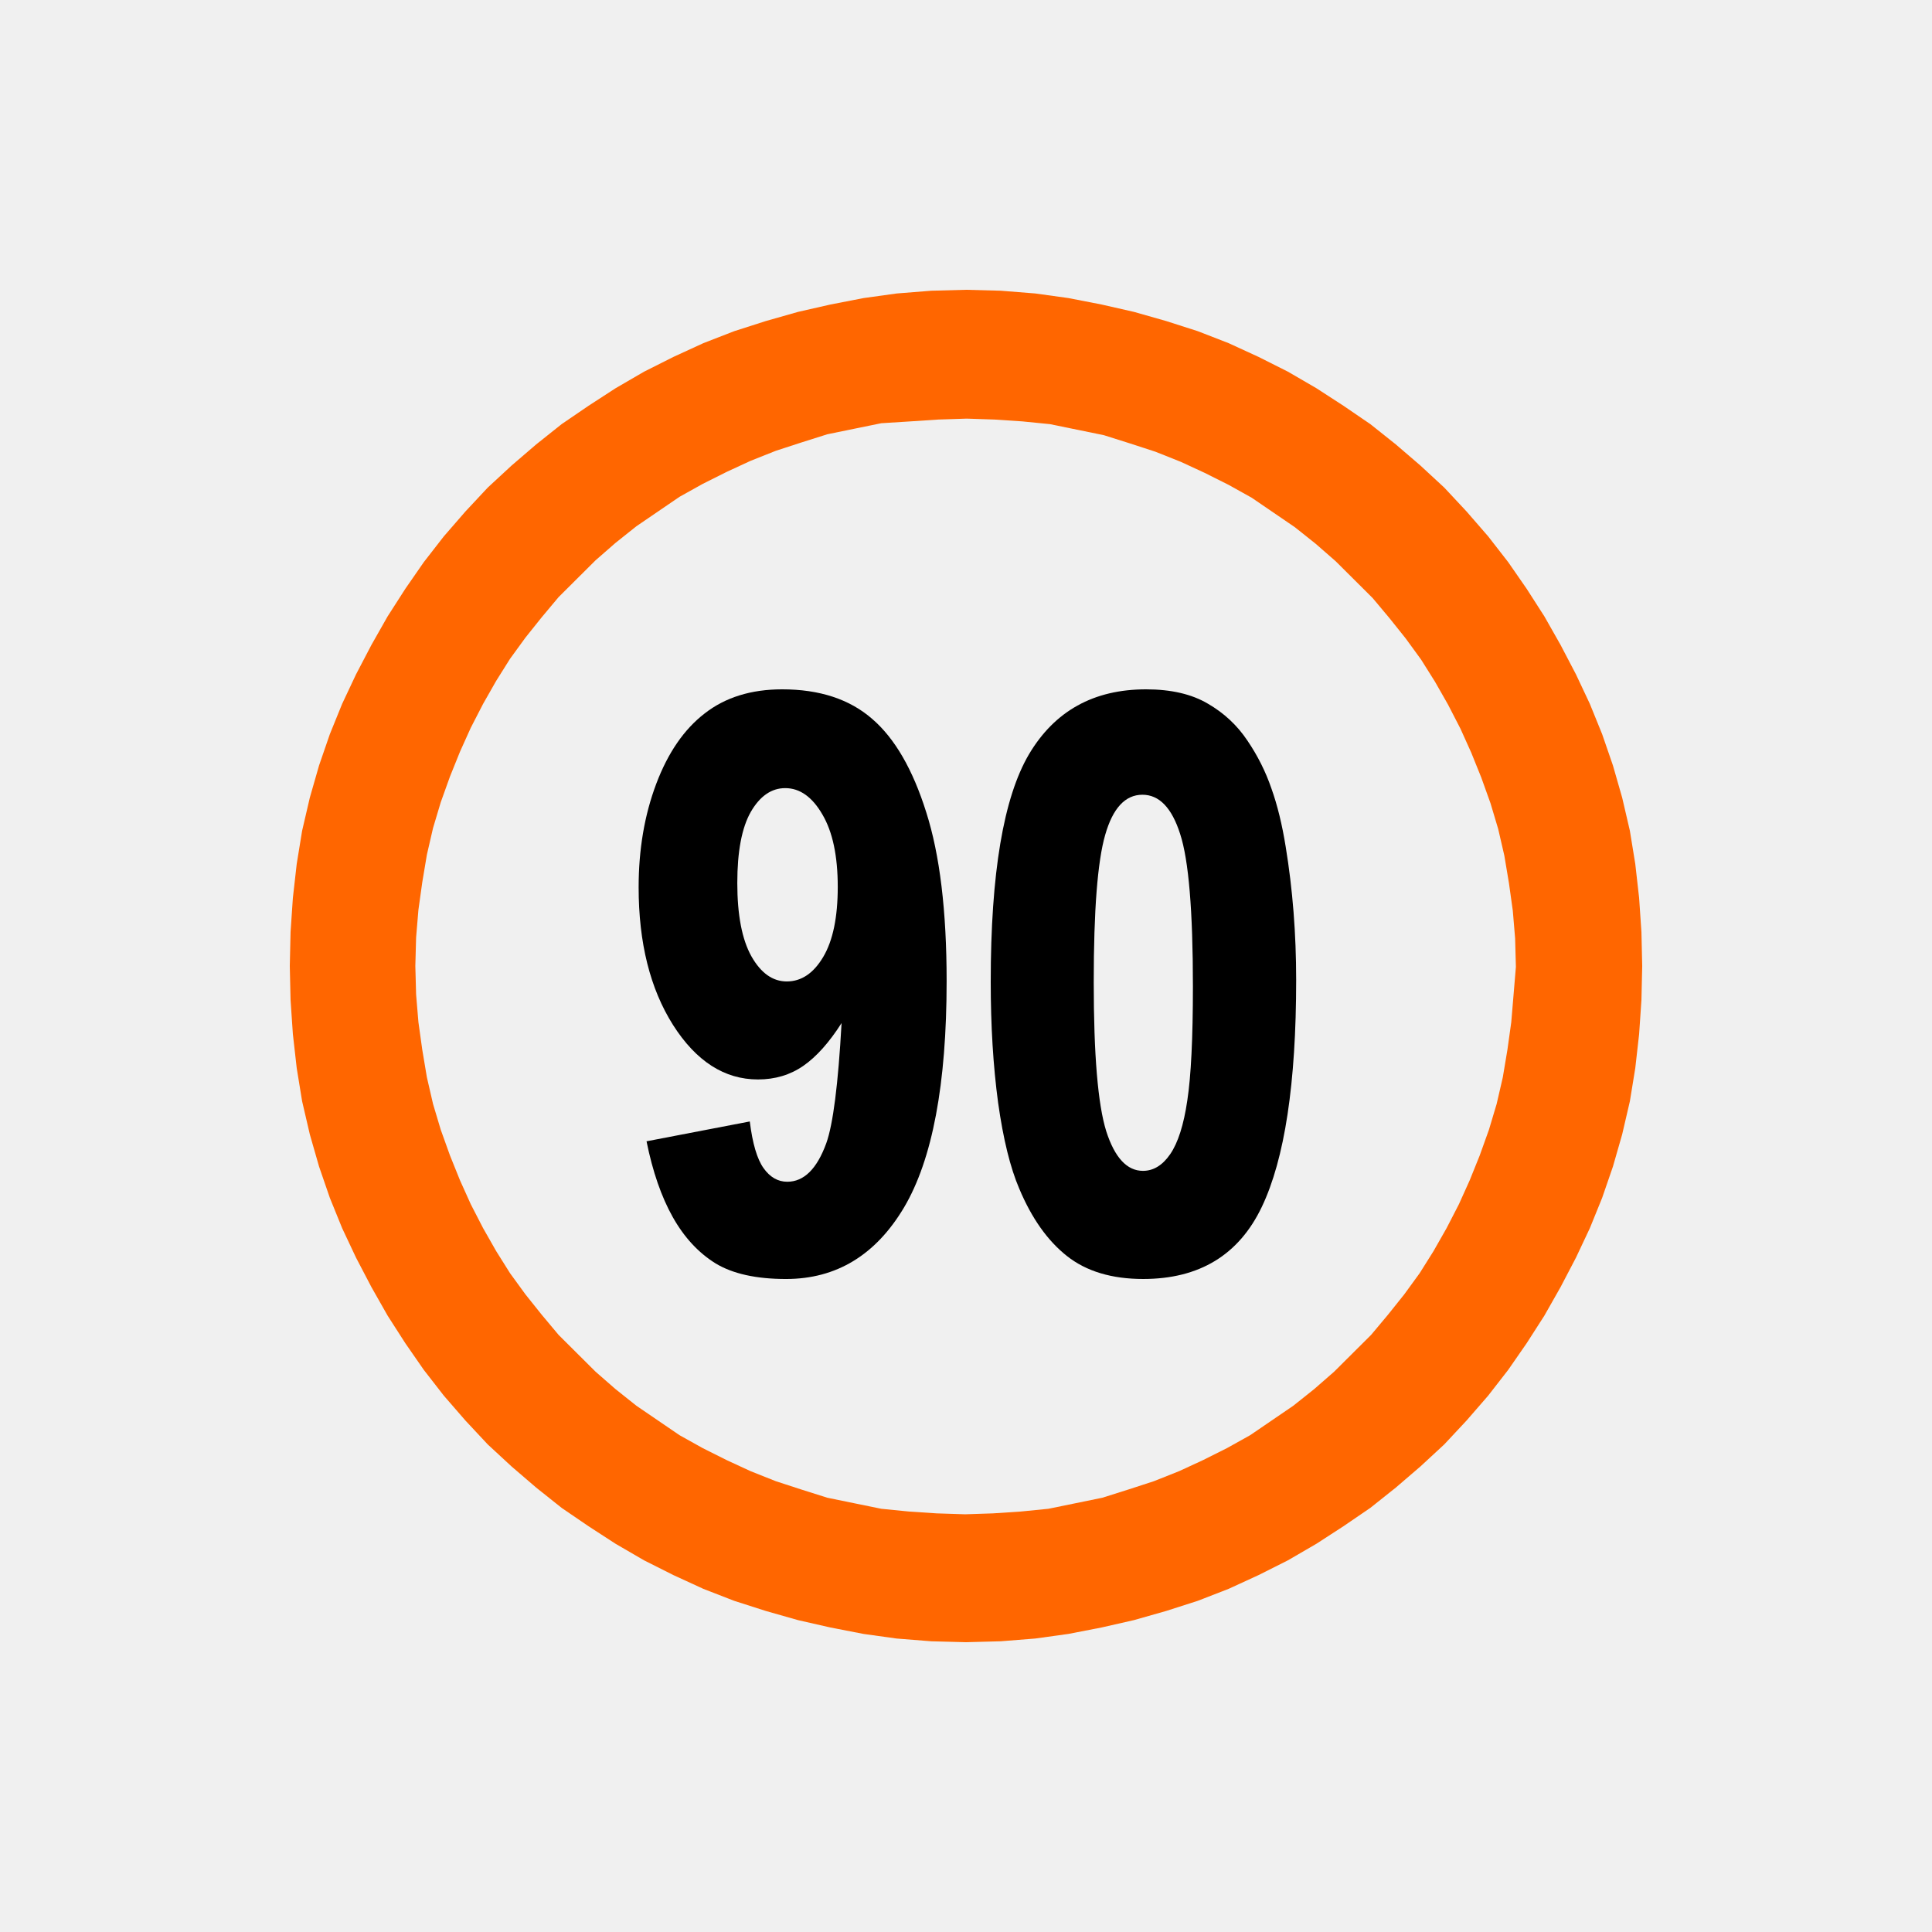
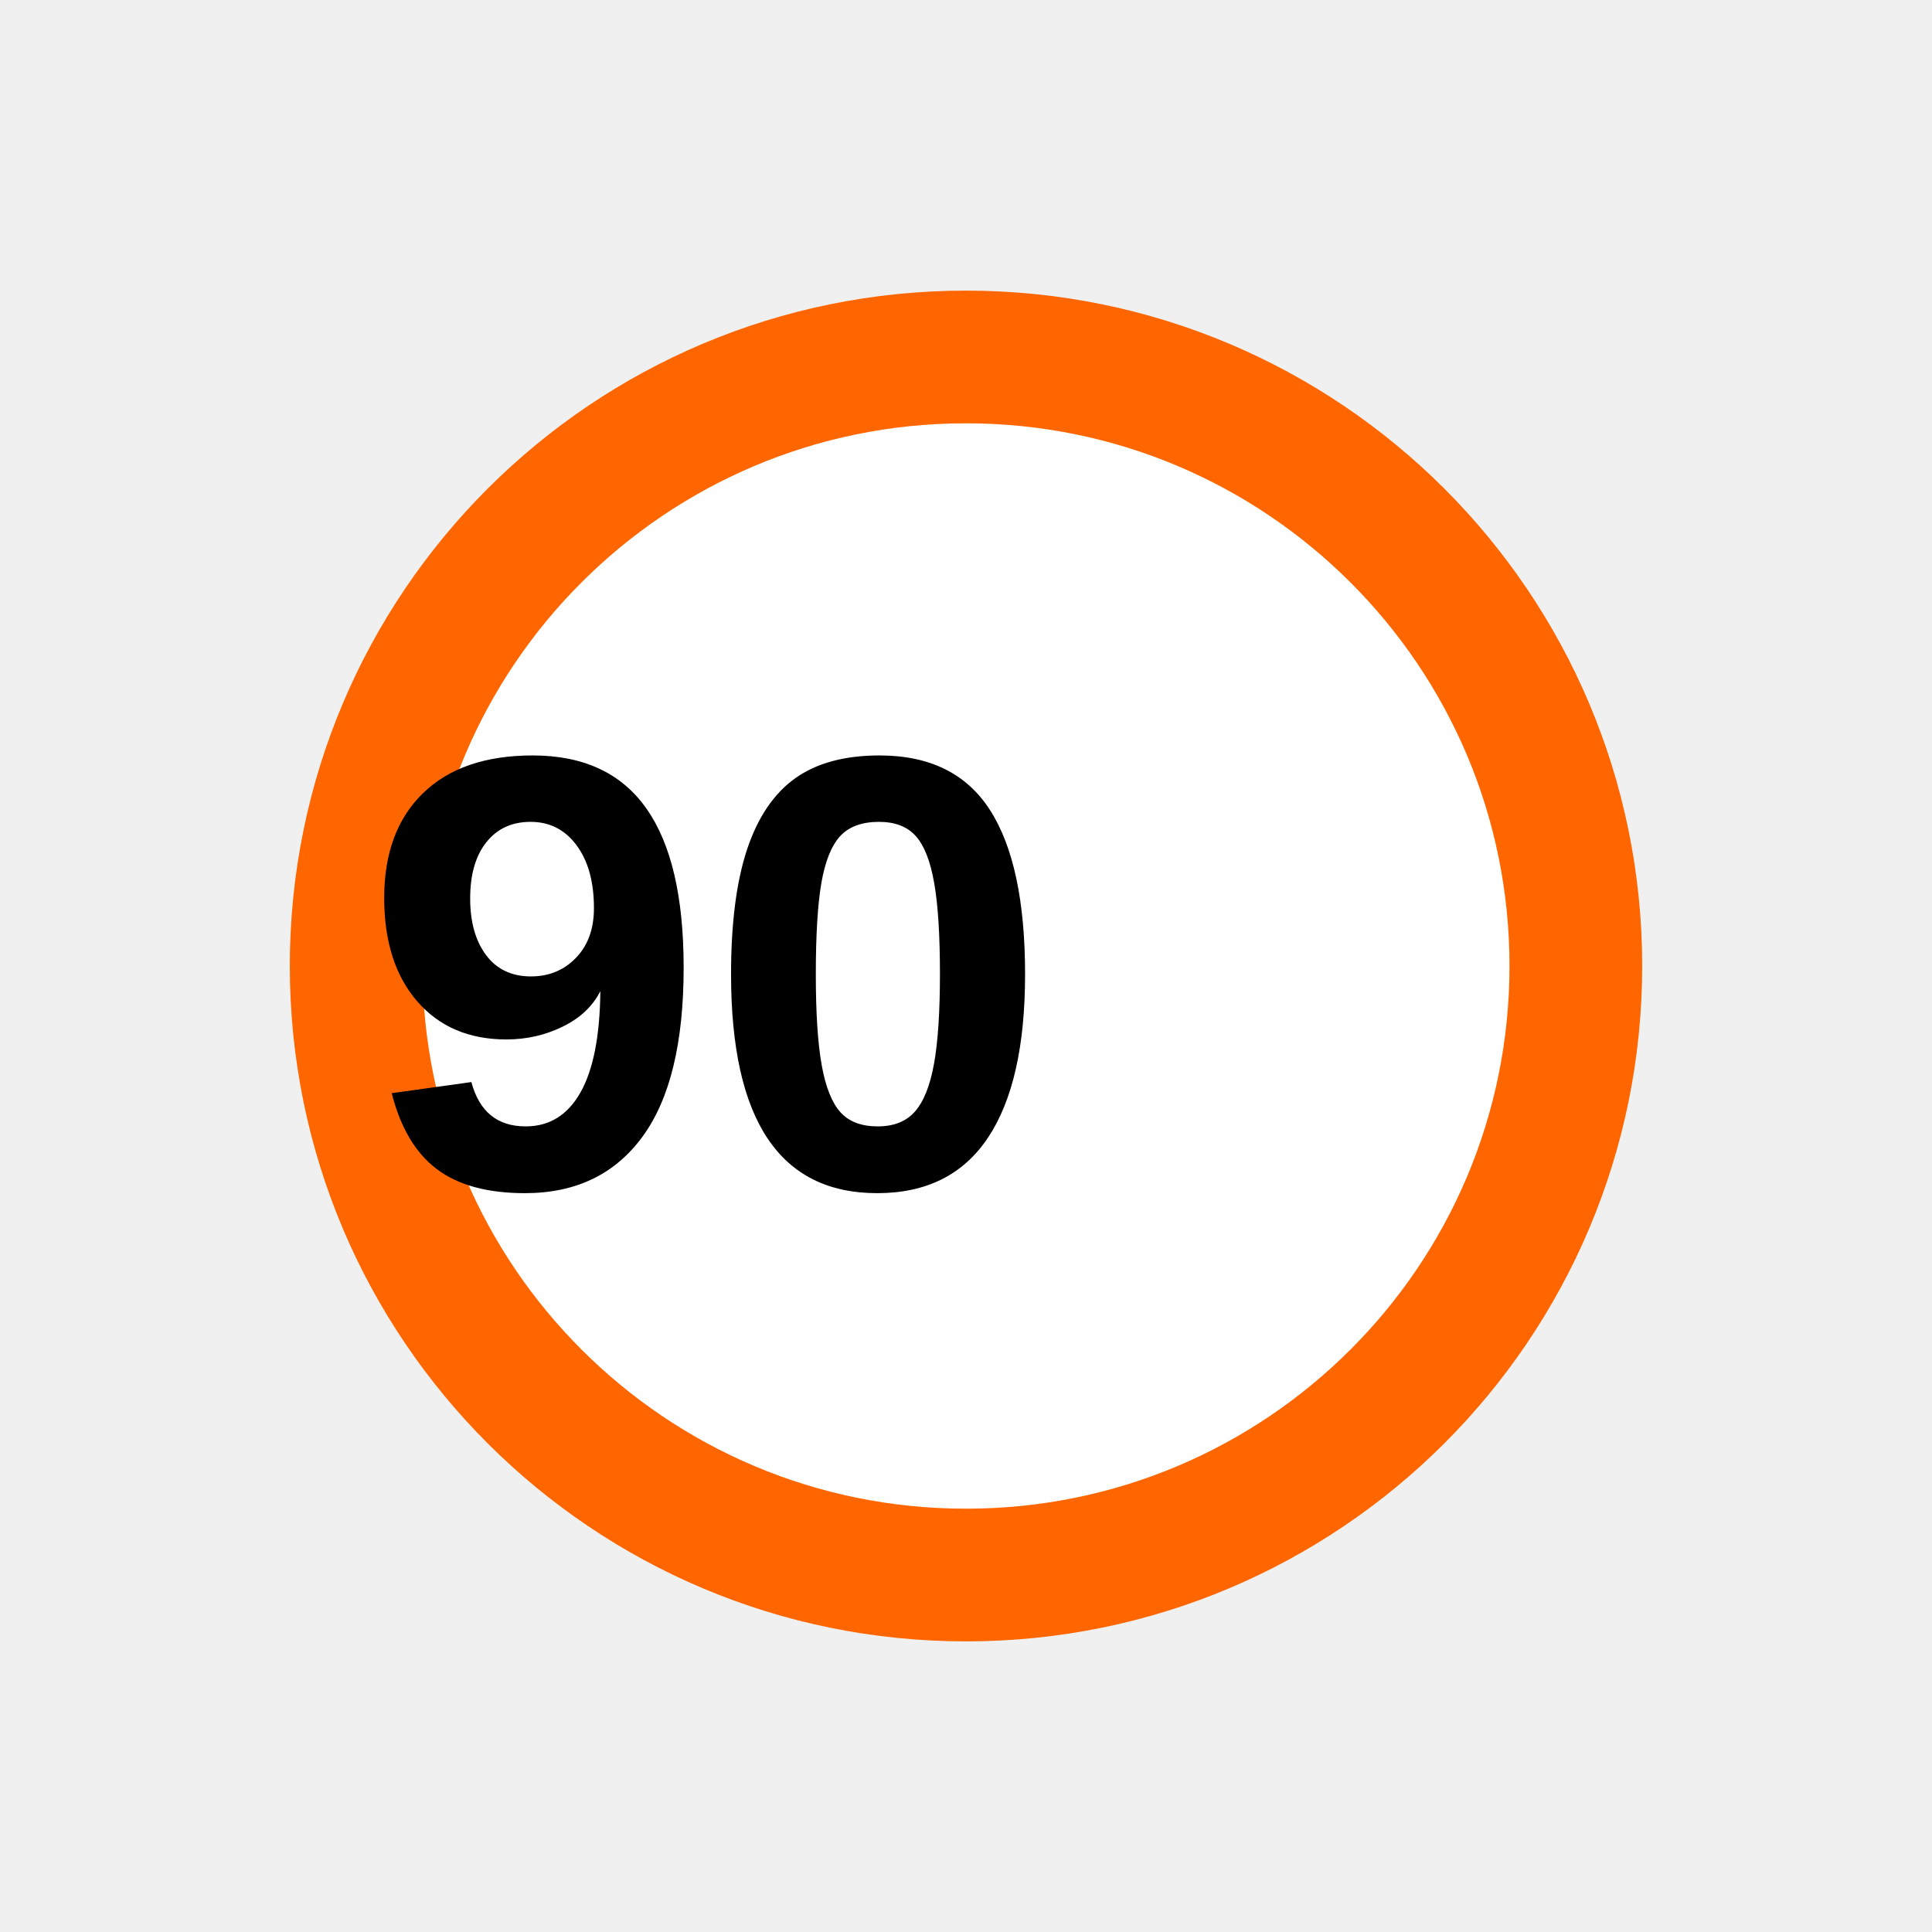
- <svg xmlns="http://www.w3.org/2000/svg" version="1.1" id="Layer_1" x="0px" y="0px" viewBox="0 0 250 250" style="enable-background:new 0 0 250 250;" xml:space="preserve">
+ <svg xmlns="http://www.w3.org/2000/svg" version="1.1" id="Layer_1" x="0px" y="0px" viewBox="0 0 250 250" xml:space="preserve" width="250" height="250">
  <defs id="defs4203" />
  <style type="text/css" id="style4196">
	.st0{fill-rule:evenodd;clip-rule:evenodd;}
</style>
-   <path style="clip-rule:evenodd;fill-rule:evenodd;fill:#ff6600" d="m 212.4,120.595 -0.299,-4.405 -0.498,-4.405 -0.698,-4.286 -0.997,-4.286 -1.196,-4.167 -1.395,-4.048 -1.595,-3.929 -1.794,-3.81 -1.993,-3.81 -2.093,-3.69 -2.292,-3.571 -2.392,-3.452 -2.591,-3.333 -2.79,-3.214 -2.89,-3.095 -3.089,-2.857 -3.189,-2.738 -3.289,-2.619 -3.488,-2.381 -3.488,-2.262 -3.687,-2.143 -3.787,-1.905 -3.887,-1.786 -3.986,-1.548 -4.086,-1.31 -4.186,-1.19 -4.186,-0.952 -4.285,-0.833 -4.285,-0.595 -4.485,-0.357 L 125,37.5 l -4.485,0.119 -4.485,0.357 -4.285,0.595 -4.285,0.833 -4.186,0.952 -4.186,1.19 -4.086,1.31 -3.986,1.548 -3.887,1.786 -3.787,1.905 -3.687,2.143 -3.488,2.262 -3.488,2.381 -3.289,2.619 -3.189,2.738 -3.089,2.857 -2.89,3.095 -2.79,3.214 -2.591,3.333 -2.392,3.452 -2.292,3.571 -2.093,3.69 -1.993,3.81 -1.794,3.81 -1.595,3.929 -1.395,4.048 -1.196,4.167 -0.997,4.286 -0.698,4.286 -0.498,4.405 -0.299,4.405 -0.1,4.405 0.1,4.405 0.299,4.405 0.498,4.405 0.698,4.286 0.997,4.286 1.196,4.167 1.395,4.048 1.595,3.929 1.794,3.81 1.993,3.81 2.093,3.69 2.292,3.571 2.392,3.452 2.591,3.333 2.79,3.214 2.89,3.095 3.089,2.857 3.189,2.738 3.289,2.619 3.488,2.381 3.488,2.262 3.687,2.143 3.787,1.905 3.887,1.786 3.986,1.548 4.086,1.31 4.186,1.19 4.186,0.952 4.285,0.833 4.285,0.595 4.485,0.357 L 125,212.5 l 4.485,-0.119 4.485,-0.357 4.285,-0.595 4.285,-0.833 4.186,-0.952 4.186,-1.19 4.086,-1.31 3.986,-1.548 3.887,-1.786 3.787,-1.905 3.687,-2.143 3.488,-2.262 3.488,-2.381 3.289,-2.619 3.189,-2.738 3.089,-2.857 2.89,-3.095 2.79,-3.214 2.591,-3.333 2.392,-3.452 2.292,-3.571 2.093,-3.69 1.993,-3.81 1.794,-3.81 1.595,-3.929 1.395,-4.048 1.196,-4.167 0.997,-4.286 0.698,-4.286 0.498,-4.405 0.299,-4.405 0.1,-4.405 -0.1,-4.405 z m -16.543,8.095 -0.299,3.571 -0.498,3.571 -0.598,3.571 -0.797,3.452 -0.997,3.333 -1.196,3.333 -1.296,3.214 -1.395,3.095 -1.595,3.095 -1.694,2.976 -1.794,2.857 -1.993,2.738 -2.093,2.619 -2.192,2.619 -2.392,2.381 -2.392,2.381 -2.591,2.262 -2.691,2.143 -2.79,1.905 -2.79,1.905 -2.99,1.667 -3.089,1.548 -3.089,1.429 -3.289,1.31 -3.289,1.071 -3.388,1.071 -3.488,0.714 -3.488,0.714 -3.588,0.357 -3.588,0.238 -3.588,0.119 -3.687,-0.119 -3.588,-0.238 -3.588,-0.357 -3.488,-0.714 -3.488,-0.714 -3.388,-1.071 -3.289,-1.071 -3.289,-1.31 -3.089,-1.429 -3.089,-1.548 -2.99,-1.667 -2.79,-1.905 -2.79,-1.905 -2.691,-2.143 -2.591,-2.262 -2.392,-2.381 -2.392,-2.381 -2.192,-2.619 -2.093,-2.619 -1.993,-2.738 -1.794,-2.857 -1.694,-2.976 -1.595,-3.095 -1.395,-3.095 -1.296,-3.214 -1.196,-3.333 -0.997,-3.333 -0.797,-3.452 -0.598,-3.571 -0.498,-3.571 -0.299,-3.571 -0.1,-3.69 0.1,-3.69 0.299,-3.571 0.498,-3.571 0.598,-3.571 0.797,-3.452 0.997,-3.333 1.196,-3.333 1.296,-3.214 1.395,-3.095 1.595,-3.095 1.694,-2.976 1.794,-2.857 1.993,-2.738 2.093,-2.619 2.192,-2.619 2.392,-2.381 2.392,-2.381 2.591,-2.262 2.691,-2.143 2.79,-1.905 2.79,-1.905 2.99,-1.667 3.089,-1.548 3.089,-1.429 3.289,-1.31 3.289,-1.071 3.388,-1.071 3.488,-0.714 3.488,-0.714 3.787,-0.238 3.588,-0.238 3.687,-0.119 3.588,0.119 3.588,0.238 3.588,0.357 3.488,0.714 3.488,0.714 3.388,1.071 3.289,1.071 3.289,1.31 3.089,1.429 3.089,1.548 2.99,1.667 2.79,1.905 2.79,1.905 2.691,2.143 2.591,2.262 2.392,2.381 2.392,2.381 2.192,2.619 2.093,2.619 1.993,2.738 1.794,2.857 1.694,2.976 1.595,3.095 1.395,3.095 1.296,3.214 1.196,3.333 0.997,3.333 0.797,3.452 0.598,3.571 0.498,3.571 0.299,3.571 0.1,3.69 -0.299,3.571 z" class="st0" id="XMLID_13_" />
-   <g transform="scale(0.8096328,1.235128)" style="font-style:normal;font-variant:normal;font-weight:900;font-stretch:normal;font-size:83.454px;line-height:125%;font-family:Arial;-inkscape-font-specification:'Arial, Heavy';text-align:start;letter-spacing:0px;word-spacing:0px;writing-mode:lr-tb;text-anchor:start;fill:#000000;fill-opacity:1;stroke:none;stroke-width:1px;stroke-linecap:butt;stroke-linejoin:miter;stroke-opacity:1" id="text5478">
-     <path d="m 103.332,119.569 16.503,-2.078 q 0.652,3.464 2.2,4.89 1.548,1.426 3.79,1.426 3.993,0 6.235,-4.034 1.63,-2.975 2.445,-12.591 -2.975,3.056 -6.112,4.482 -3.138,1.426 -7.253,1.426 -8.028,0 -13.569,-5.705 -5.501,-5.705 -5.501,-14.425 0,-5.949 2.812,-10.839 2.812,-4.89 7.742,-7.376 4.931,-2.526 12.388,-2.526 8.965,0 14.384,3.097 5.42,3.056 8.639,9.78 3.26,6.683 3.26,17.685 0,16.177 -6.805,23.716 -6.805,7.498 -18.867,7.498 -7.131,0 -11.247,-1.63 -4.116,-1.671 -6.846,-4.849 -2.73,-3.178 -4.197,-7.946 z M 133.894,92.919 q 0,-4.849 -2.445,-7.579 -2.445,-2.771 -5.949,-2.771 -3.301,0 -5.501,2.486 -2.16,2.486 -2.16,7.457 0,5.012 2.241,7.661 2.282,2.649 5.664,2.649 3.504,0 5.827,-2.567 2.323,-2.567 2.323,-7.335 z" style="" id="path5115" />
-     <path d="m 158.343,102.862 q 0,-17.033 6.112,-23.838 6.153,-6.805 18.704,-6.805 6.031,0 9.902,1.508 3.871,1.467 6.316,3.871 2.445,2.363 3.83,5.012 1.426,2.608 2.282,6.112 1.671,6.683 1.671,13.936 0,16.259 -5.501,23.797 -5.501,7.539 -18.948,7.539 -7.539,0 -12.184,-2.404 -4.645,-2.404 -7.62,-7.05 -2.16,-3.301 -3.382,-9.006 -1.182,-5.746 -1.182,-12.673 z m 16.463,0.041 q 0,11.41 1.997,15.607 2.037,4.156 5.868,4.156 2.526,0 4.36,-1.752 1.874,-1.793 2.73,-5.623 0.896,-3.83 0.896,-11.939 0,-11.899 -2.037,-15.974 -1.997,-4.116 -6.031,-4.116 -4.116,0 -5.949,4.197 -1.834,4.156 -1.834,15.444 z" style="" id="path5117" />
-   </g>
+   <ellipse style="fill:#ffffff;stroke:#ff6600;stroke-width:17.17;stroke-dasharray:none;paint-order:normal" id="path1890" cx="125" cy="125" rx="78.914" ry="78.809" />
+   <text xml:space="preserve" style="font-style:normal;font-variant:normal;font-weight:bold;font-stretch:normal;font-size:80px;line-height:125%;font-family:Arial;-inkscape-font-specification:'Arial, Bold';font-variant-ligatures:normal;font-variant-position:super;font-variant-caps:normal;font-variant-numeric:normal;font-variant-east-asian:normal;text-align:center;letter-spacing:0px;word-spacing:0px;writing-mode:lr-tb;text-anchor:middle;fill:#000000;fill-opacity:1;stroke:none;stroke-width:7.588;stroke-linecap:butt;stroke-linejoin:miter;stroke-opacity:1" x="124.766" y="153.613" id="text1198">
+     <tspan id="tspan1202" x="124.766" y="153.613" style="font-style:normal;font-variant:normal;font-weight:bold;font-stretch:normal;font-size:80px;font-family:Arial;-inkscape-font-specification:'Arial, Bold';font-variant-ligatures:normal;font-variant-caps:normal;font-variant-numeric:normal;font-variant-east-asian:normal;fill:#000000;stroke-width:7.588">90</tspan>
+   </text>
</svg>
